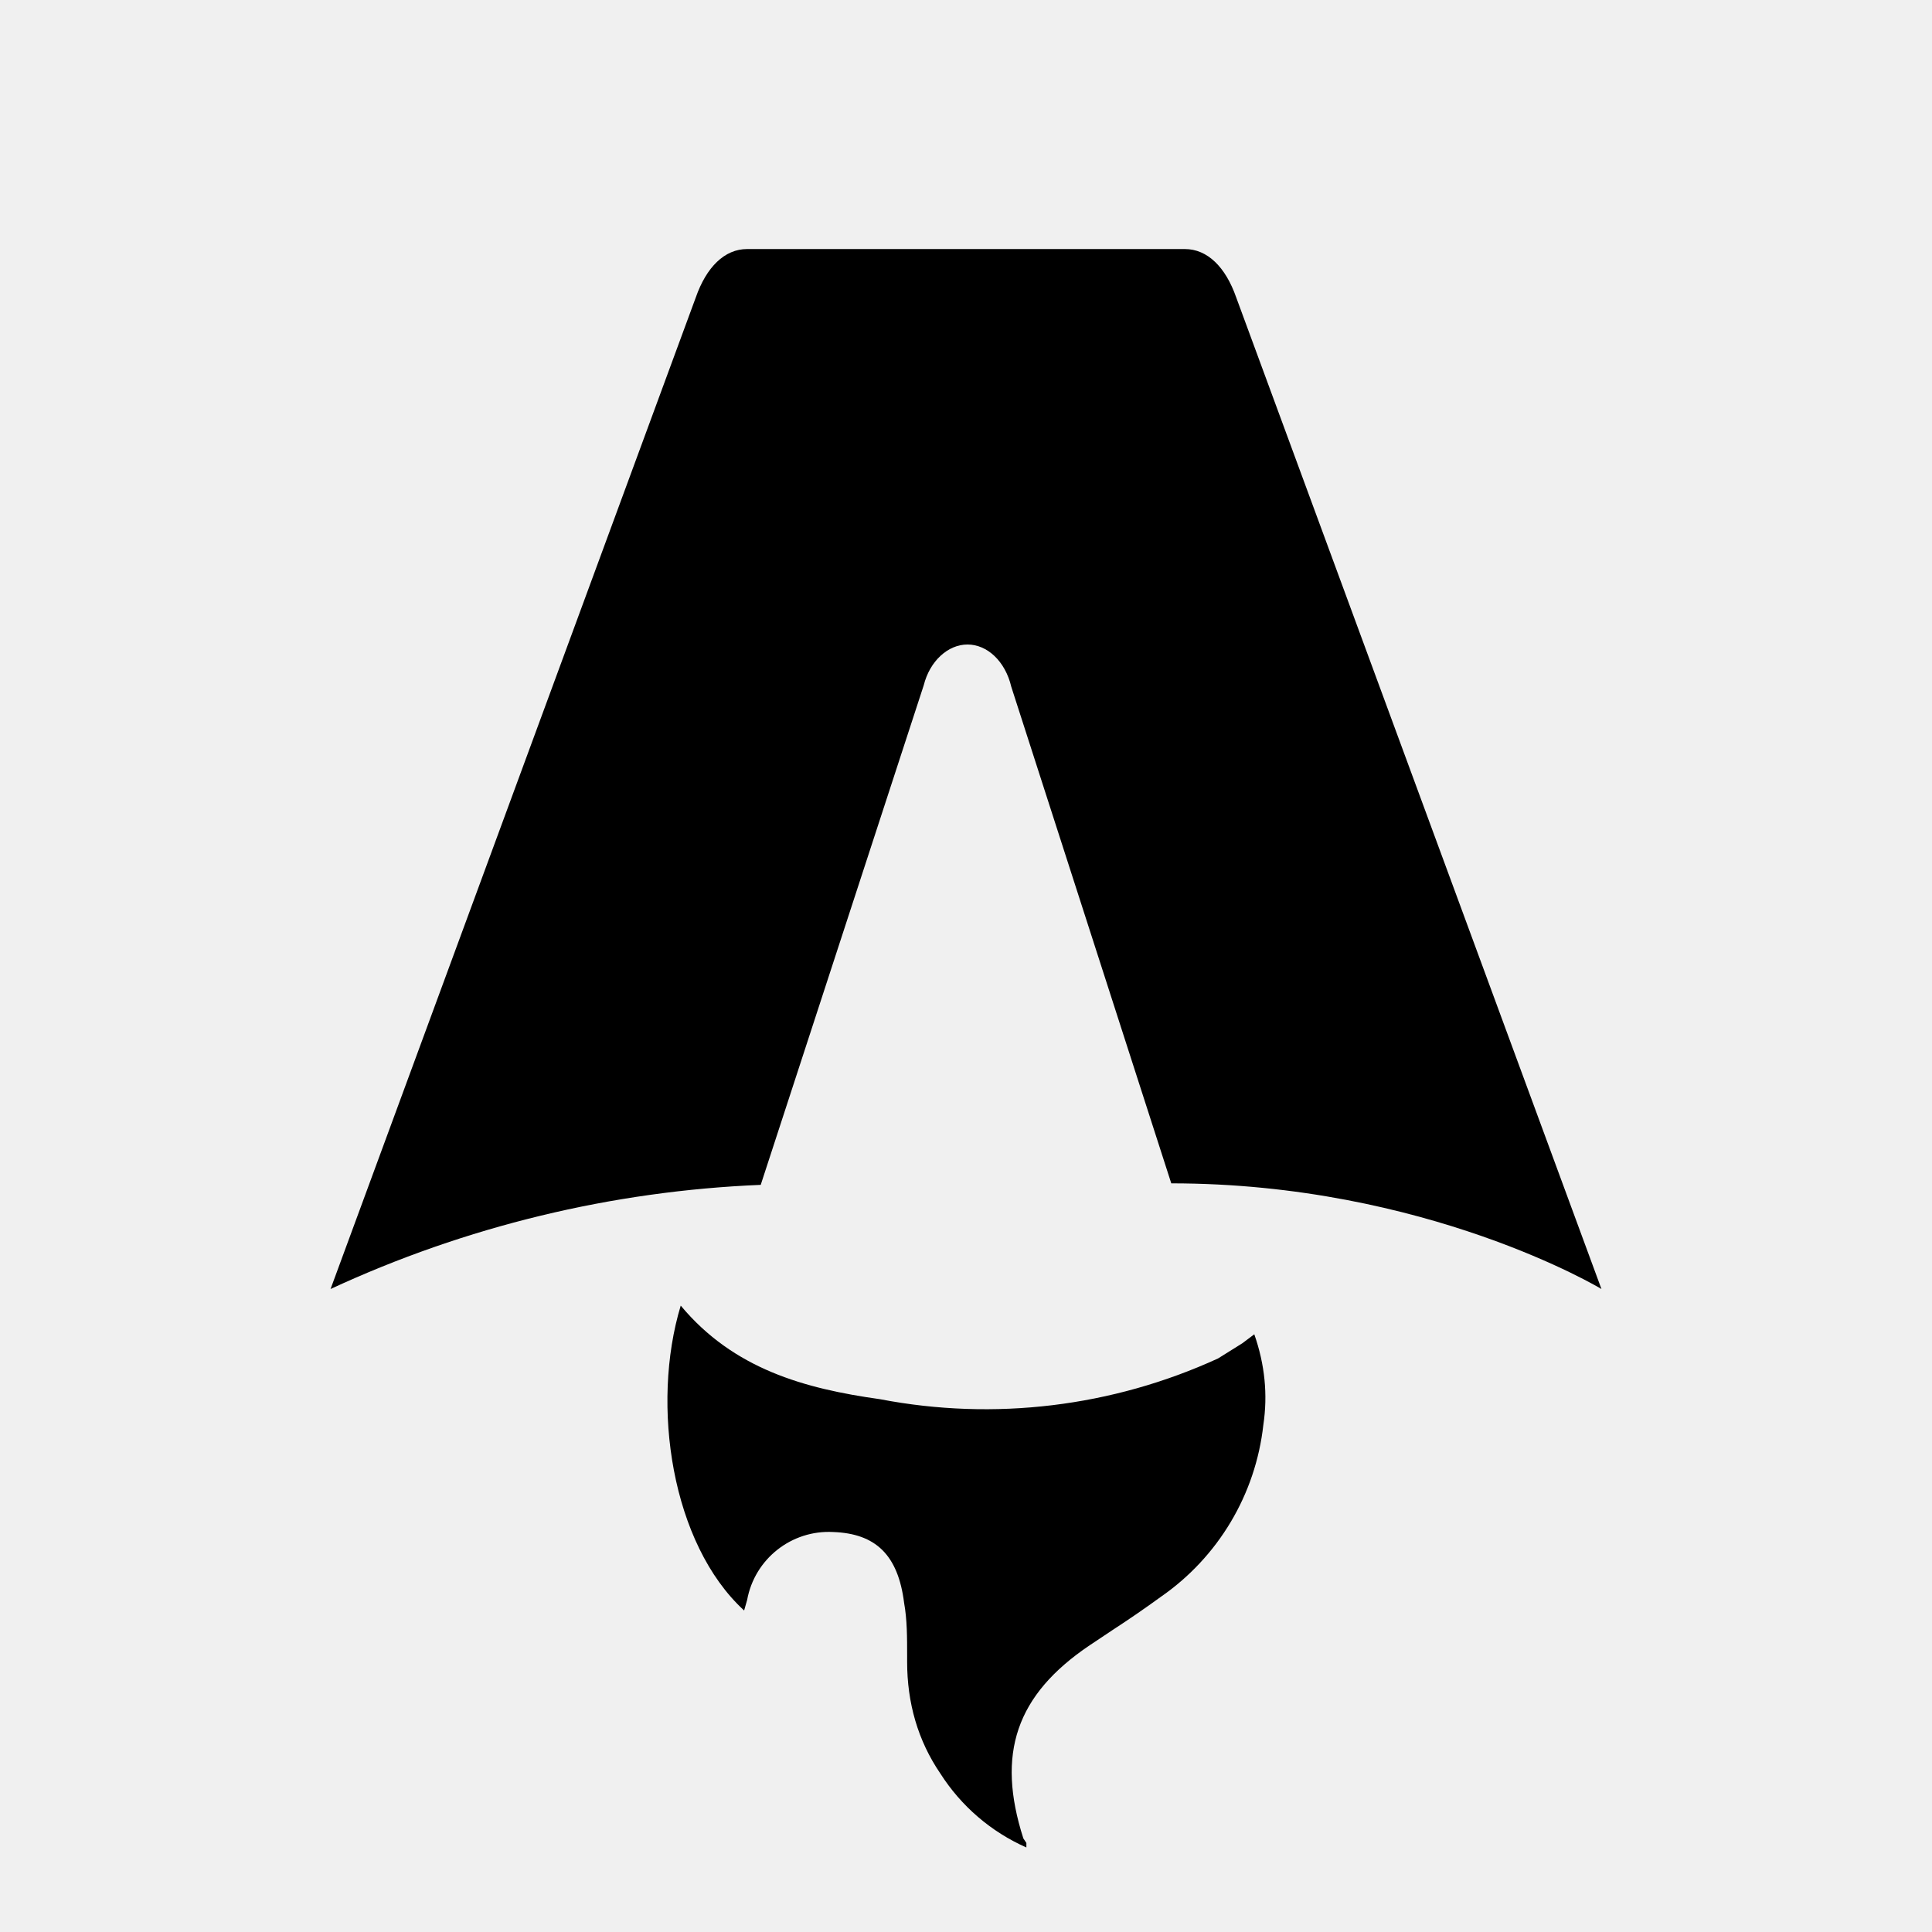
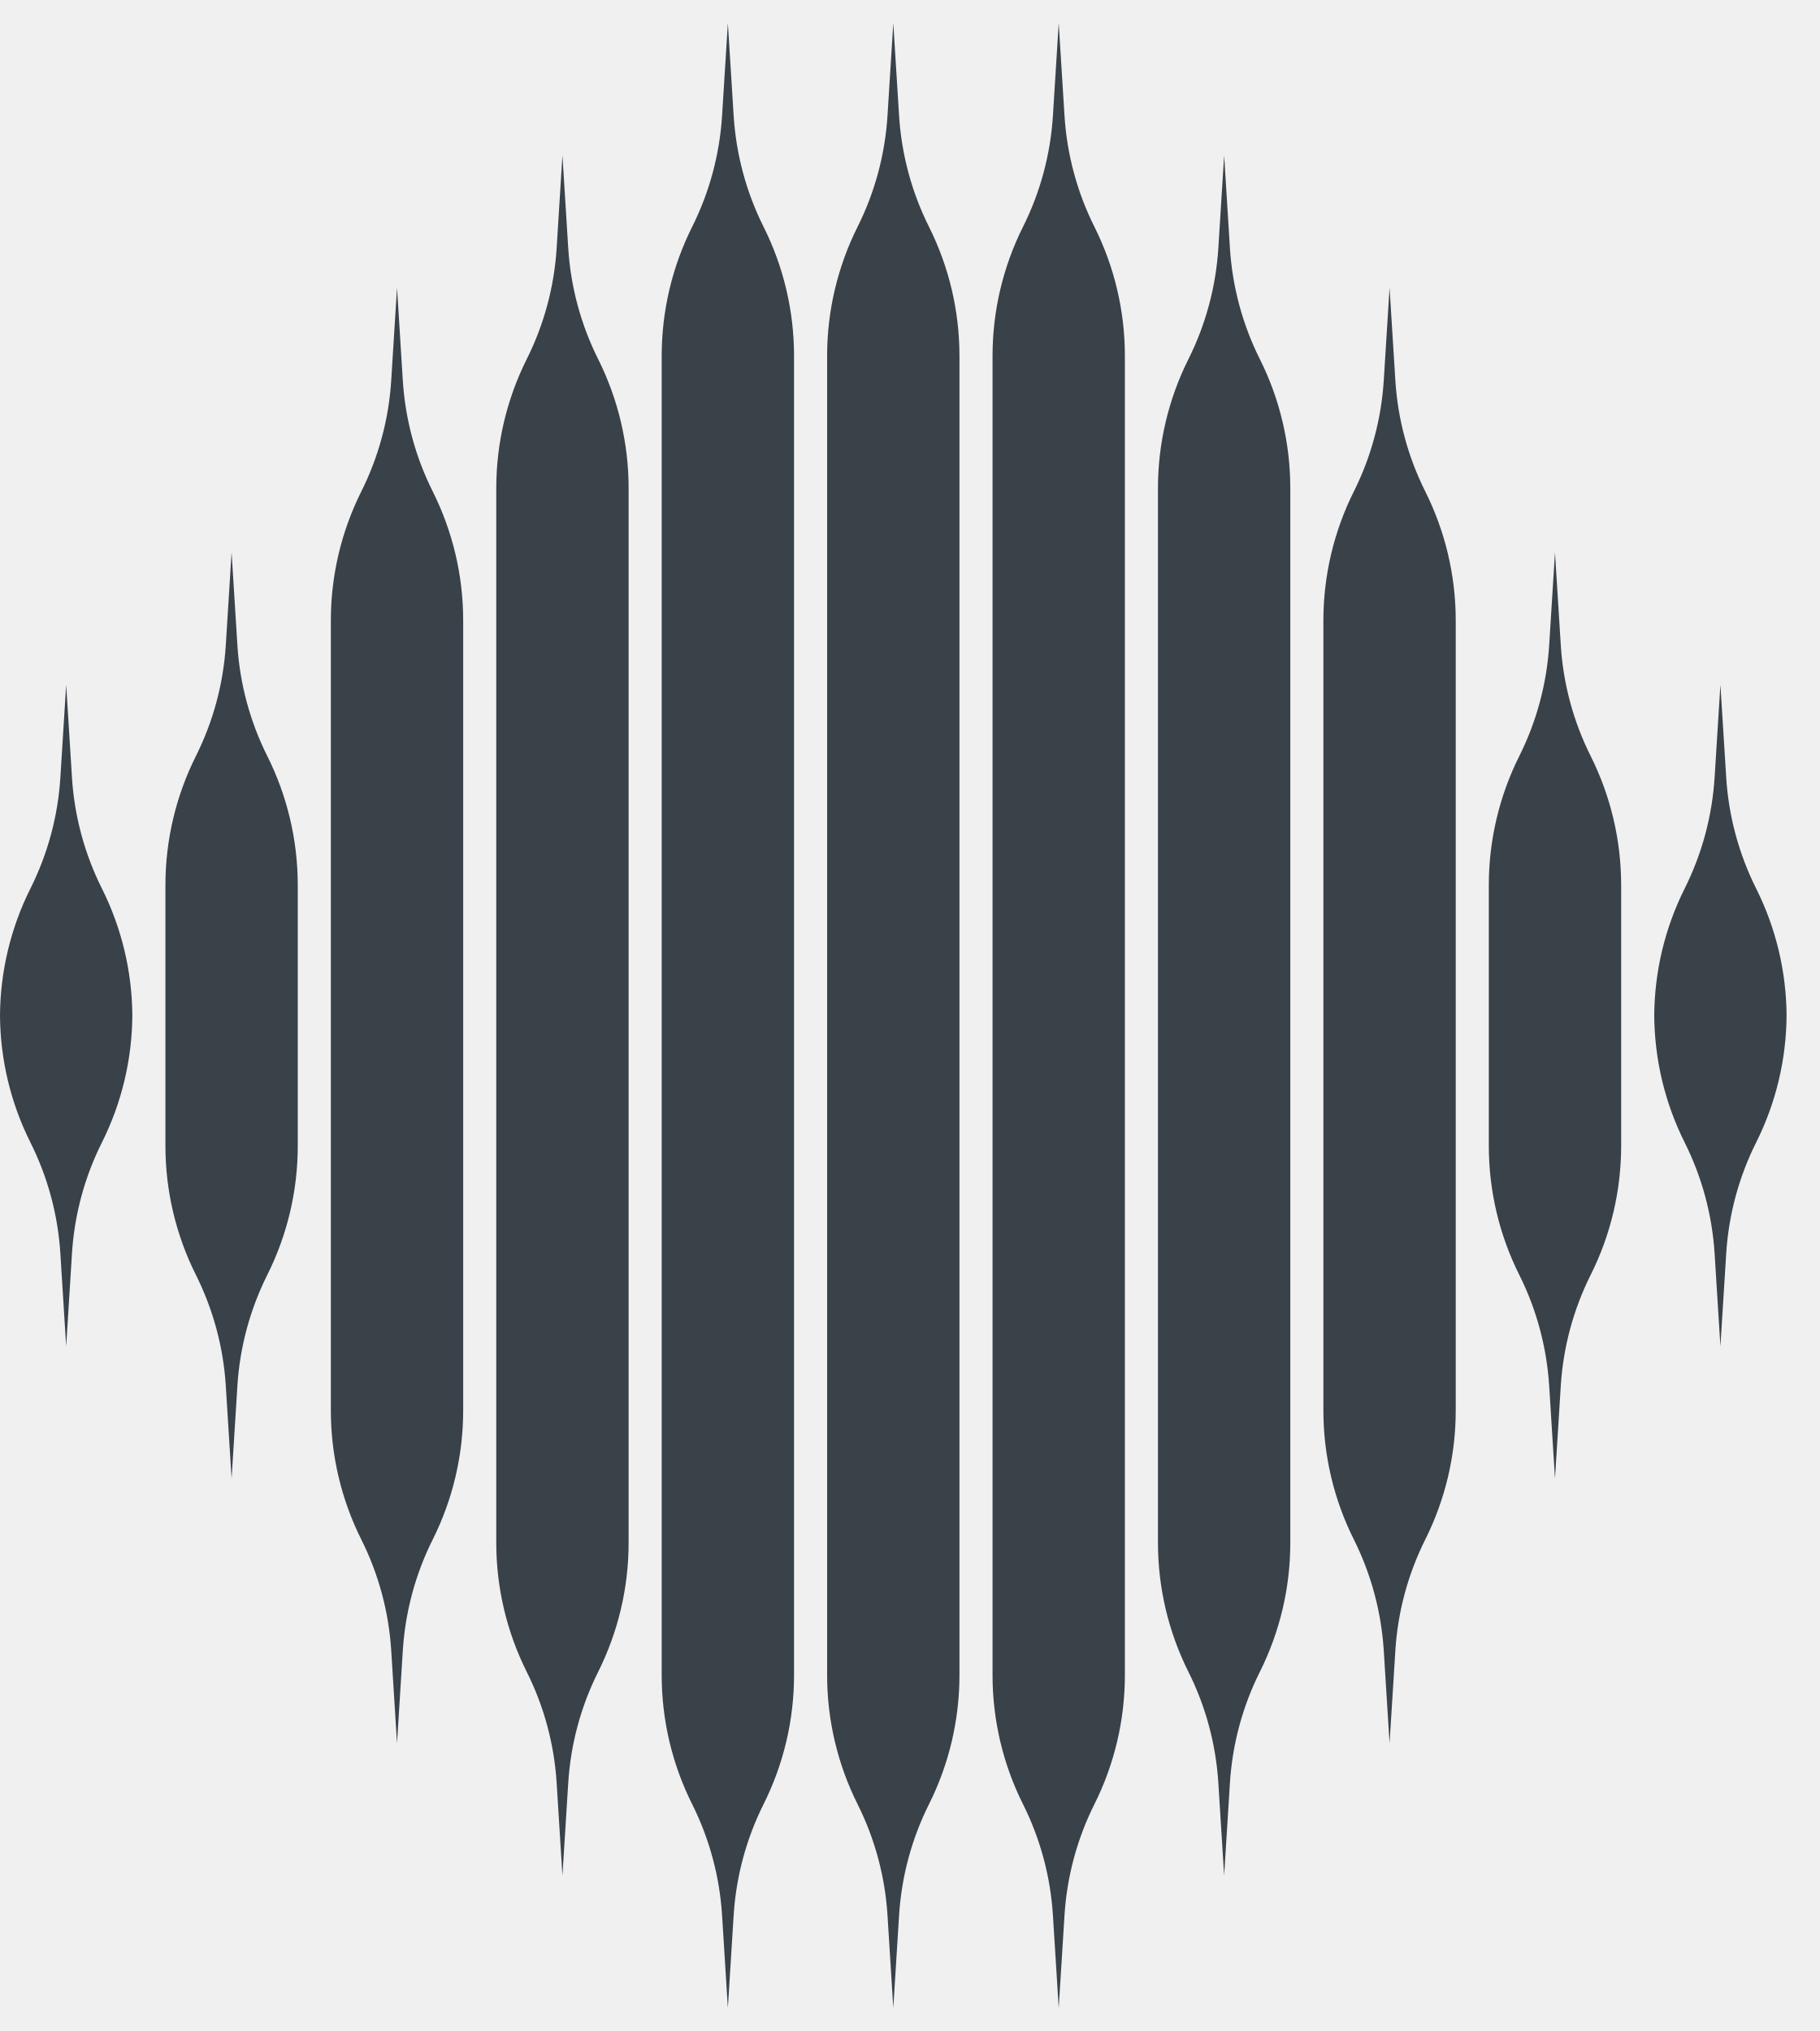
- <svg xmlns="http://www.w3.org/2000/svg" fill="none" viewBox="0 0 128 128">
-   <path d="M50.4 78.5a75.1 75.1 0 0 0-28.5 6.9l24.2-65.7c.7-2 1.9-3.2 3.4-3.2h29c1.5 0 2.7 1.2 3.4 3.2l24.2 65.7s-11.6-7-28.5-7L67 45.5c-.4-1.7-1.6-2.8-2.9-2.8-1.3 0-2.5 1.1-2.9 2.7L50.4 78.5Zm-1.1 28.2Zm-4.2-20.2c-2 6.6-.6 15.8 4.2 20.2a17.5 17.5 0 0 1 .2-.7 5.5 5.5 0 0 1 5.7-4.5c2.8.1 4.3 1.5 4.7 4.7.2 1.1.2 2.3.2 3.5v.4c0 2.7.7 5.2 2.2 7.4a13 13 0 0 0 5.7 4.9v-.3l-.2-.3c-1.8-5.6-.5-9.5 4.4-12.8l1.5-1a73 73 0 0 0 3.2-2.2 16 16 0 0 0 6.8-11.4c.3-2 .1-4-.6-6l-.8.6-1.6 1a37 37 0 0 1-22.4 2.7c-5-.7-9.7-2-13.2-6.2Z" />
-   <style>
-         path { fill: #000; }
-         @media (prefers-color-scheme: dark) {
-             path { fill: #FFF; }
-         }
-     </style>
+ <svg xmlns="http://www.w3.org/2000/svg" id="logo-71" width="43" height="48" viewBox="0 0 44 48" fill="none">
+   <path fill-rule="evenodd" clip-rule="evenodd" d="M23.2 8.047C23.2 6.964 22.948 5.896 22.463 4.926C22.044 4.089 21.799 3.175 21.74 2.241L21.6 0L21.46 2.241C21.401 3.175 21.156 4.089 20.737 4.926C20.252 5.896 20 6.964 20 8.047V39.953C20 41.036 20.252 42.105 20.737 43.074C21.156 43.911 21.401 44.825 21.46 45.759L21.6 48L21.74 45.759C21.799 44.825 22.044 43.911 22.463 43.074C22.948 42.105 23.2 41.036 23.2 39.953V8.047ZM14.463 8.126C14.948 9.096 15.2 10.164 15.2 11.248V36.752C15.2 37.836 14.948 38.904 14.463 39.874C14.044 40.711 13.799 41.625 13.74 42.559L13.6 44.8L13.46 42.559C13.402 41.625 13.156 40.711 12.737 39.874C12.252 38.904 12 37.836 12 36.752V11.248C12 10.164 12.252 9.096 12.737 8.126C13.156 7.289 13.402 6.375 13.46 5.441L13.6 3.2L13.74 5.441C13.799 6.375 14.044 7.289 14.463 8.126ZM11.2 14.447C11.2 13.364 10.948 12.296 10.463 11.326C10.044 10.489 9.798 9.575 9.74 8.641L9.6 6.4L9.46 8.641C9.402 9.575 9.156 10.489 8.737 11.326C8.252 12.296 8 13.364 8 14.447V33.553C8 34.636 8.252 35.705 8.737 36.673C9.156 37.511 9.402 38.425 9.46 39.359L9.6 41.6L9.74 39.359C9.798 38.425 10.044 37.511 10.463 36.673C10.948 35.705 11.2 34.636 11.2 33.553V14.447ZM6.463 17.726C6.948 18.695 7.2 19.764 7.2 20.848V27.152C7.2 28.236 6.948 29.305 6.463 30.273C6.044 31.111 5.798 32.025 5.74 32.959L5.6 35.2L5.46 32.959C5.402 32.025 5.156 31.111 4.737 30.273C4.252 29.305 4 28.236 4 27.152V20.848C4 19.764 4.252 18.695 4.737 17.726C5.156 16.889 5.402 15.975 5.46 15.041L5.6 12.8L5.74 15.041C5.798 15.975 6.044 16.889 6.463 17.726ZM3.2 24L3.2 24.047V23.953L3.2 24ZM0 24.047L0 24C0.007 25.067 0.259 26.119 0.737 27.073C1.156 27.911 1.402 28.825 1.46 29.759L1.6 32L1.74 29.759C1.798 28.825 2.044 27.911 2.463 27.073C2.941 26.119 3.193 25.067 3.2 24C3.193 22.933 2.941 21.881 2.463 20.927C2.044 20.089 1.798 19.175 1.74 18.241L1.6 16L1.46 18.241C1.402 19.175 1.156 20.089 0.737 20.927C0.259 21.881 0.007 22.933 0 24L0 23.953V24.047ZM18.463 4.926C18.948 5.896 19.2 6.964 19.2 8.047V39.953C19.2 41.036 18.948 42.105 18.463 43.074C18.044 43.911 17.799 44.825 17.74 45.759L17.6 48L17.46 45.759C17.401 44.825 17.156 43.911 16.737 43.074C16.252 42.105 16 41.036 16 39.953V8.047C16 6.964 16.252 5.896 16.737 4.926C17.156 4.089 17.401 3.175 17.46 2.241L17.6 0L17.74 2.241C17.799 3.175 18.044 4.089 18.463 4.926ZM26.463 4.926C26.948 5.896 27.2 6.964 27.2 8.047V39.953C27.2 41.036 26.948 42.105 26.463 43.074C26.044 43.911 25.799 44.825 25.74 45.759L25.6 48L25.46 45.759C25.401 44.825 25.156 43.911 24.737 43.074C24.252 42.105 24 41.036 24 39.953V8.047C24 6.964 24.252 5.896 24.737 4.926C25.156 4.089 25.401 3.175 25.46 2.241L25.6 0L25.74 2.241C25.799 3.175 26.044 4.089 26.463 4.926ZM31.2 11.248C31.2 10.164 30.948 9.096 30.463 8.126C30.044 7.289 29.799 6.375 29.74 5.441L29.6 3.2L29.46 5.441C29.401 6.375 29.156 7.289 28.737 8.126C28.252 9.096 28 10.164 28 11.248V36.752C28 37.836 28.252 38.904 28.737 39.874C29.156 40.711 29.401 41.625 29.46 42.559L29.6 44.8L29.74 42.559C29.799 41.625 30.044 40.711 30.463 39.874C30.948 38.904 31.2 37.836 31.2 36.752V11.248ZM34.463 11.326C34.948 12.296 35.2 13.364 35.2 14.447V33.553C35.2 34.636 34.948 35.705 34.463 36.673C34.044 37.511 33.798 38.425 33.74 39.359L33.6 41.6L33.46 39.359C33.401 38.425 33.156 37.511 32.737 36.673C32.252 35.705 32 34.636 32 33.553V14.447C32 13.364 32.252 12.296 32.737 11.326C33.156 10.489 33.401 9.575 33.46 8.641L33.6 6.4L33.74 8.641C33.798 9.575 34.044 10.489 34.463 11.326ZM39.2 20.848C39.2 19.764 38.948 18.695 38.463 17.726C38.044 16.889 37.798 15.975 37.74 15.041L37.6 12.8L37.46 15.041C37.401 15.975 37.156 16.889 36.737 17.726C36.252 18.695 36 19.764 36 20.848V27.152C36 28.236 36.252 29.305 36.737 30.273C37.156 31.111 37.401 32.025 37.46 32.959L37.6 35.2L37.74 32.959C37.798 32.025 38.044 31.111 38.463 30.273C38.948 29.305 39.2 28.236 39.2 27.152V20.848ZM43.2 24C43.2 24.016 43.2 24.032 43.2 24.047V23.953C43.2 23.968 43.2 23.984 43.2 24ZM40 24C40.007 25.067 40.259 26.119 40.737 27.073C41.156 27.911 41.401 28.825 41.46 29.759L41.6 32L41.74 29.759C41.798 28.825 42.044 27.911 42.463 27.073C42.941 26.119 43.193 25.067 43.2 24C43.193 22.933 42.941 21.881 42.463 20.927C42.044 20.089 41.798 19.175 41.74 18.241L41.6 16L41.46 18.241C41.401 19.175 41.156 20.089 40.737 20.927C40.259 21.881 40.007 22.933 40 24ZM40 24C40 23.984 40 23.968 40 23.953V24.047C40 24.032 40 24.016 40 24Z" class="ccustom" fill="#394149" />
</svg>
